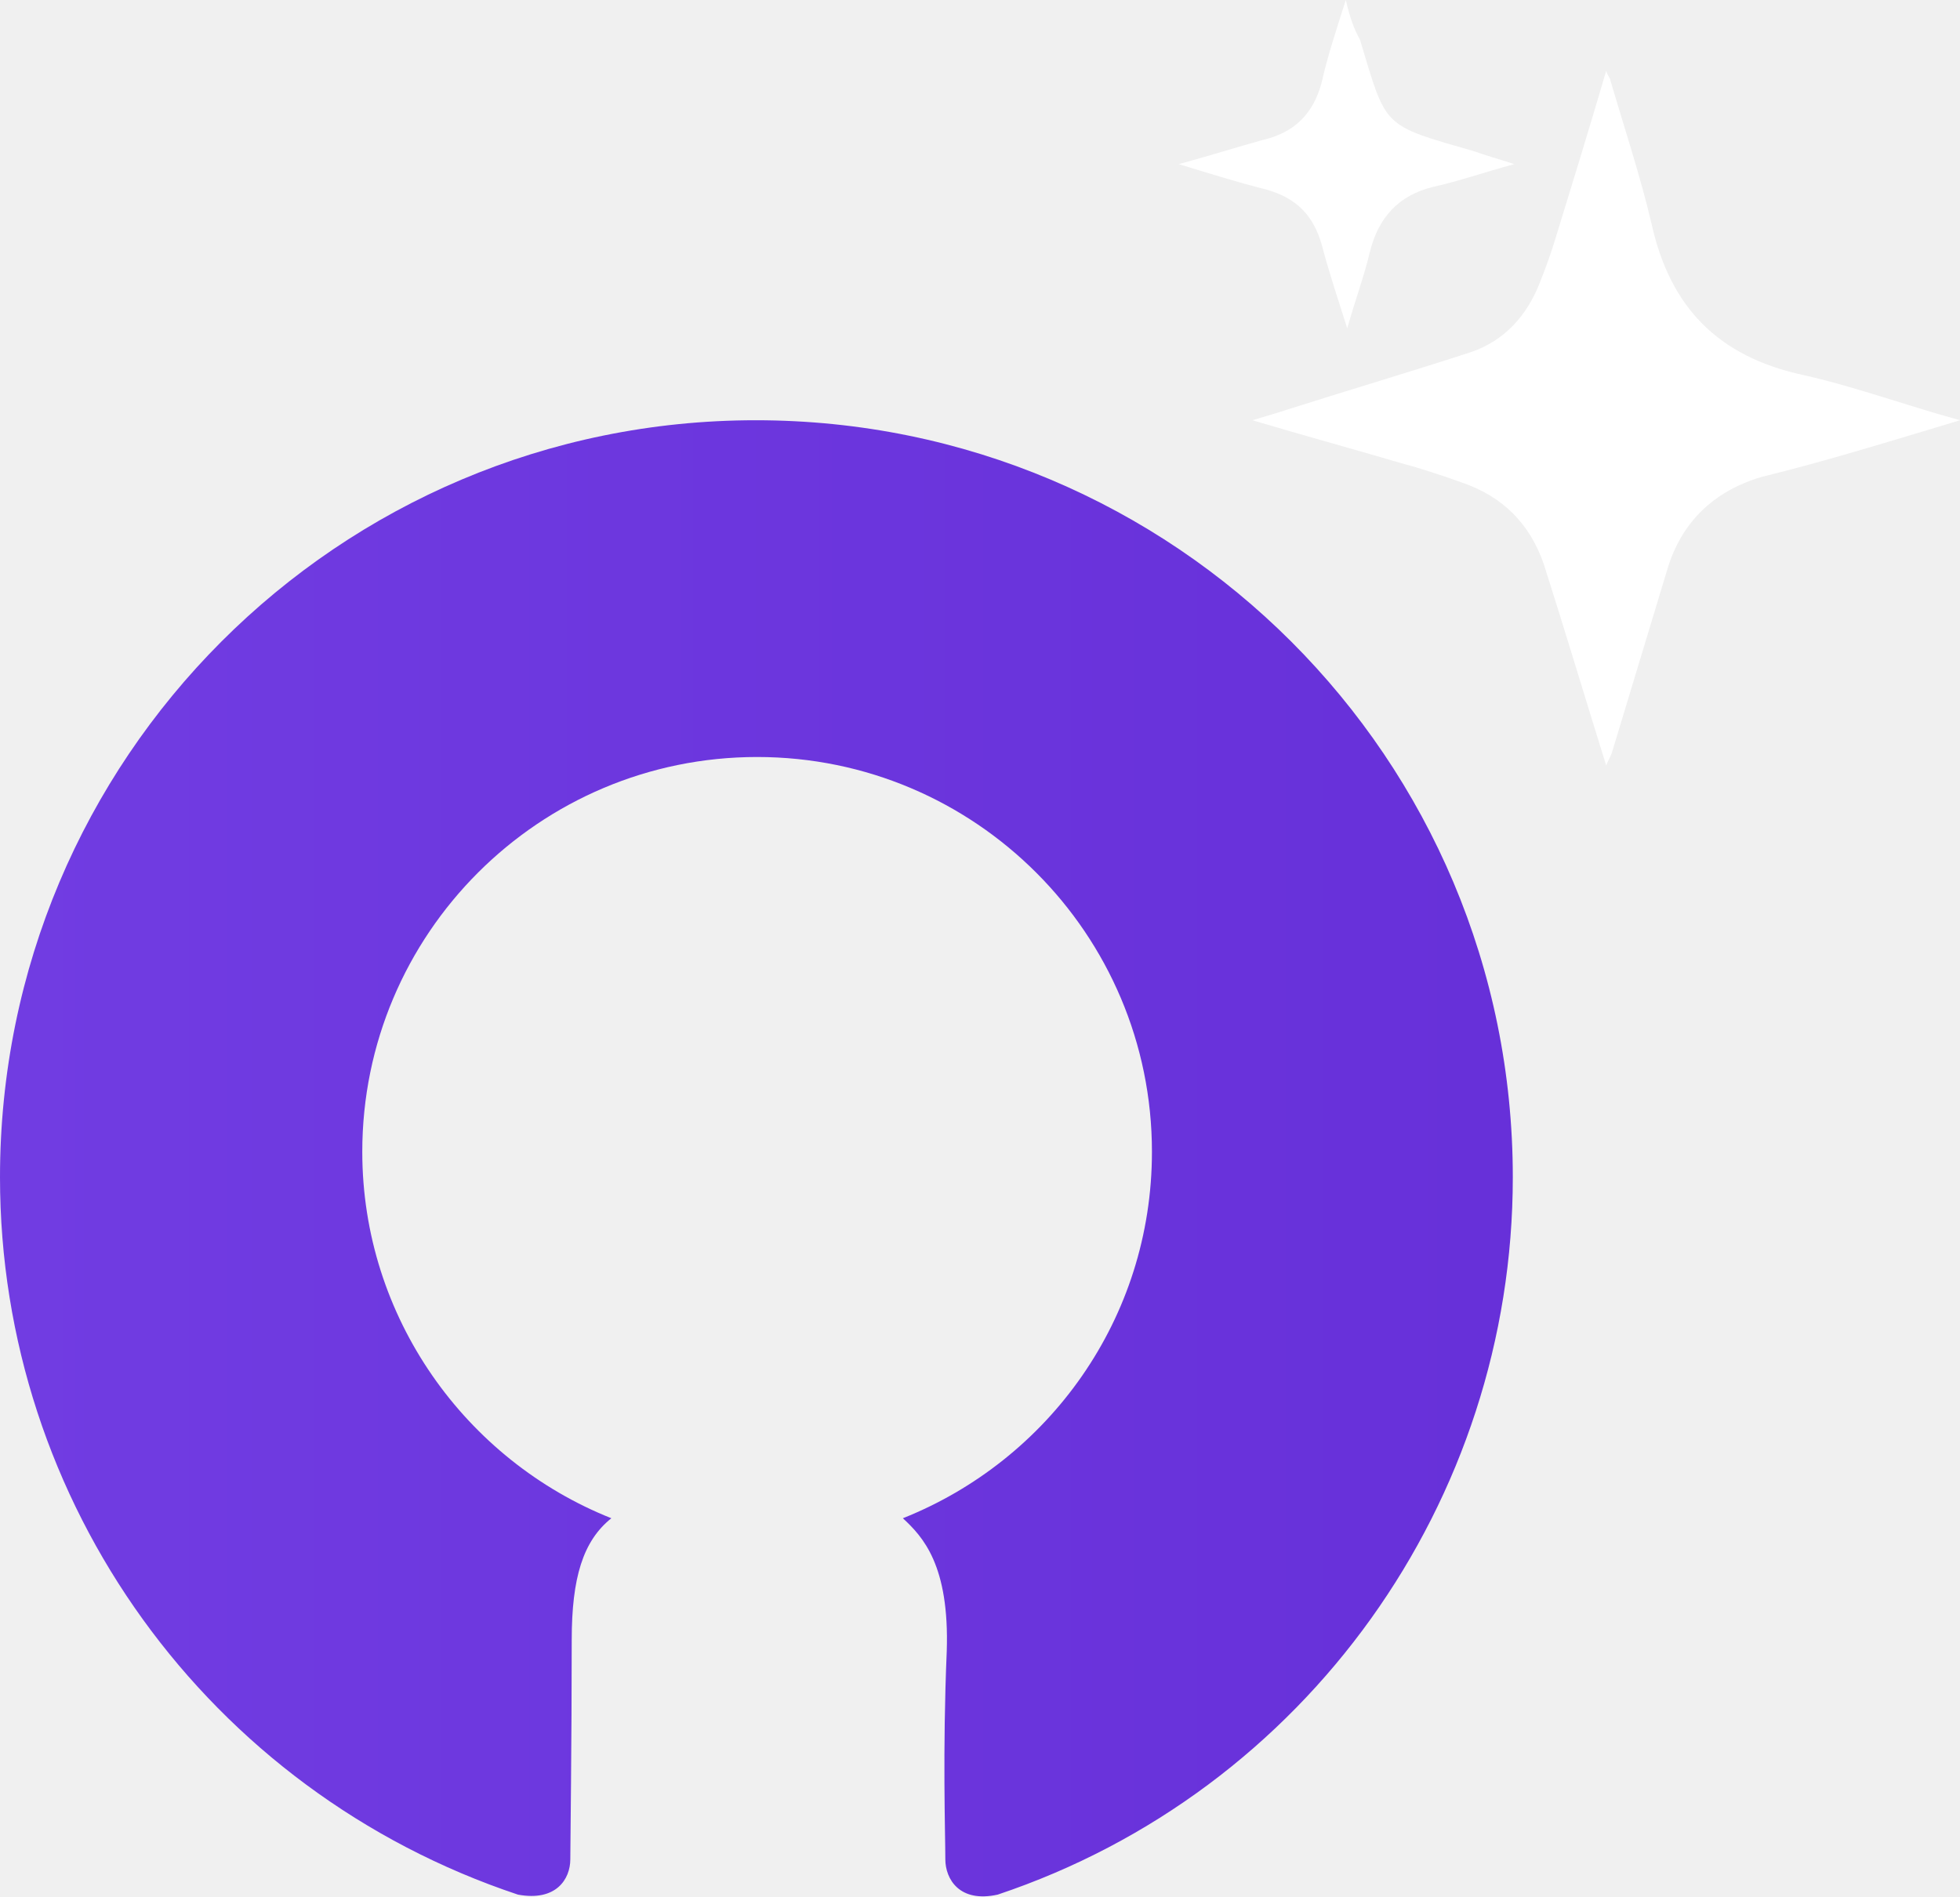
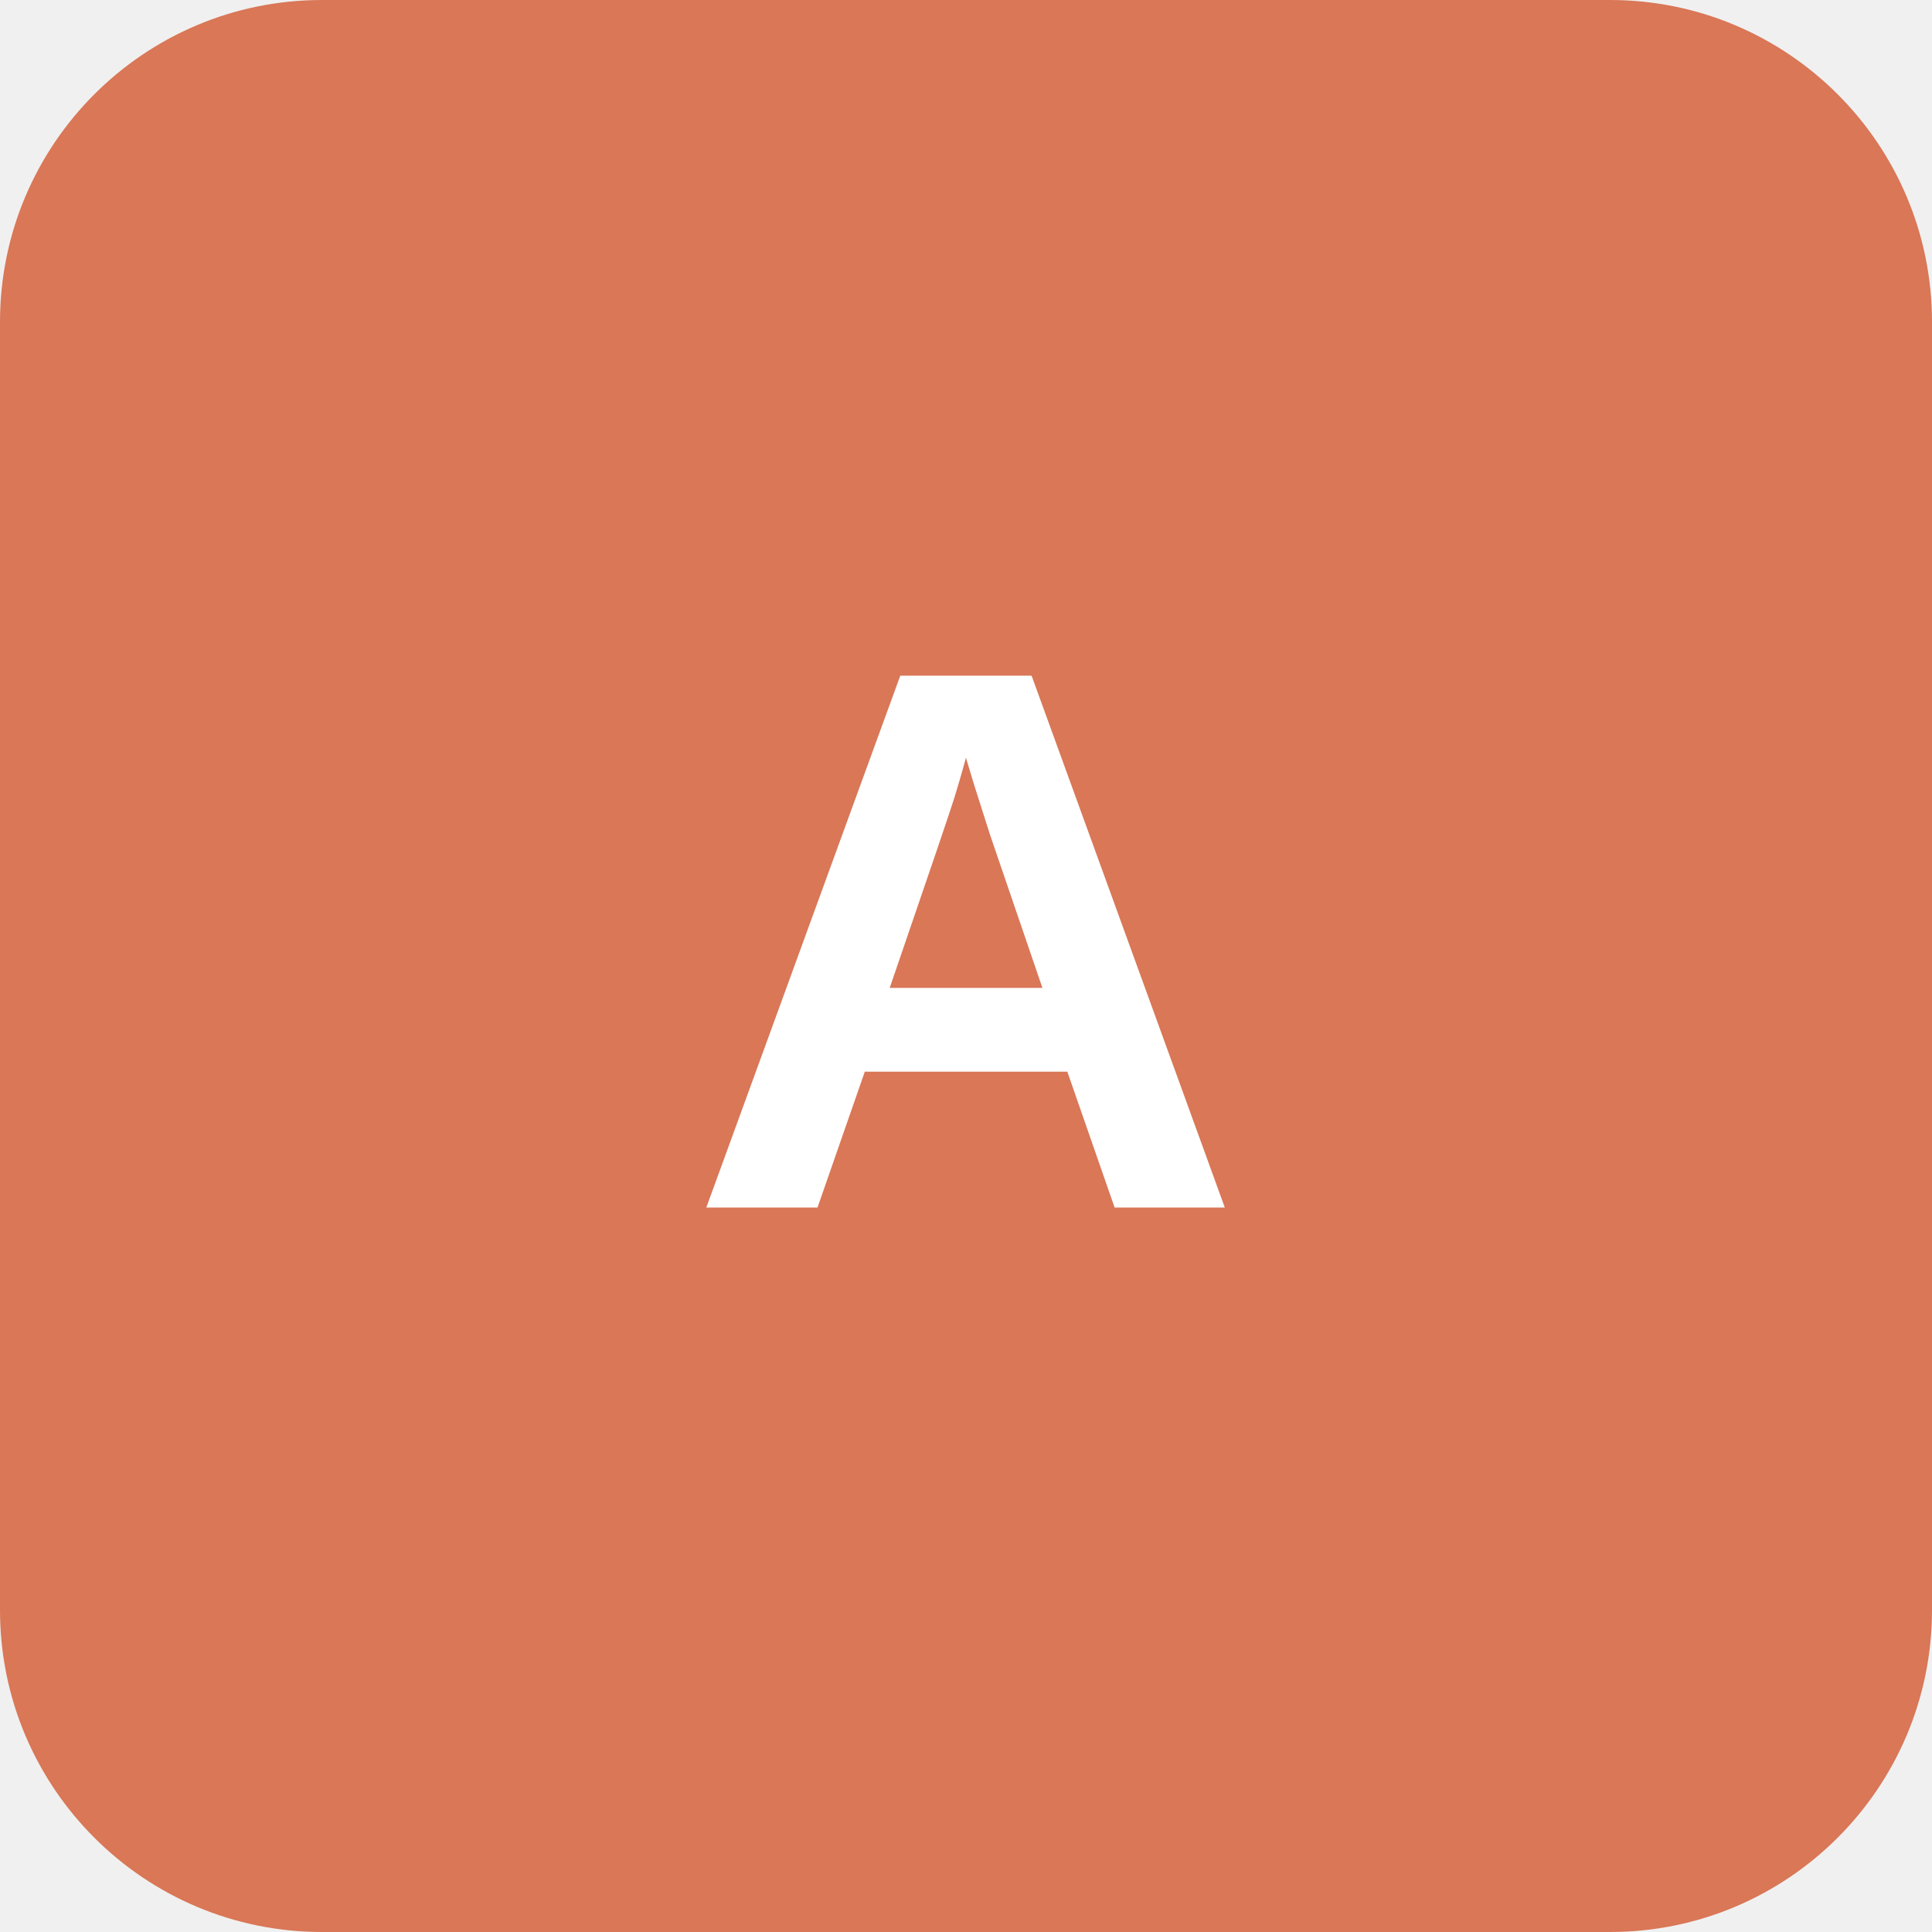
- <svg xmlns="http://www.w3.org/2000/svg" version="1.1" x="0px" y="0px" style="enable-background:new 0 0 485.5 142;" xml:space="preserve" viewBox="3 4 138.5 134.02">
-   <style type="text/css">
- 	.st0{display:none;}
- 	.st1{display:inline;fill:#080B13;}
- 	.st2{enable-background:new    ;}
- 	.st3{fill:#FFFFFF;}
- 	.st4{fill:url(#SVGID_1_);}
- </style>
-   <g class="st2">
-     <g>
-       <path class="st3" d="M141.5,33.7c-4-1.1-7.5-2.4-11.1-3.2c-6-1.3-9.4-4.8-10.7-10.7c-0.8-3.4-1.9-6.7-2.9-10.1    c0-0.2-0.2-0.3-0.3-0.7c-1.2,4.1-2.4,8-3.6,11.9c-0.3,1-0.7,2.1-1.1,3.1c-0.9,2.3-2.5,4.1-4.9,4.9c-4.3,1.4-8.7,2.7-13.1,4.1    c-0.6,0.2-1.3,0.4-2.3,0.7c3.7,1.1,7,2,10.4,3c1.5,0.4,3,0.9,4.4,1.4c2.9,1,4.8,2.9,5.8,5.8c1.5,4.7,2.9,9.4,4.4,14.2    c0.1-0.3,0.3-0.6,0.4-0.9c1.3-4.3,2.6-8.6,3.9-12.9c1-3.4,3.3-5.6,6.7-6.6C132,36.6,136.5,35.2,141.5,33.7z" />
-       <path class="st3" d="M98.1,4c-0.7,2.2-1.3,4-1.7,5.8c-0.6,2.3-2,3.6-4.2,4.1c-1.8,0.5-3.7,1.1-5.9,1.7c2.3,0.7,4.2,1.3,6.2,1.8    c2.1,0.6,3.3,1.8,3.9,3.9c0.5,1.9,1.1,3.7,1.8,5.9c0.6-2.1,1.2-3.7,1.6-5.4c0.6-2.4,2-4,4.5-4.6c1.8-0.4,3.5-1,5.7-1.6    c-1.2-0.4-2-0.6-2.8-0.9c-6.6-1.9-6.2-1.6-8.1-7.9C98.7,6.1,98.4,5.3,98.1,4z" />
-     </g>
-     <g id="Vector_Smart_Object_xA0_Image_00000107568830299365483660000013795074849348738710_">
-       <linearGradient id="SVGID_1_" gradientUnits="userSpaceOnUse" x1="2.959" y1="85.854" x2="109.873" y2="85.854">
-         <stop offset="0" style="stop-color:#713CE2" />
-         <stop offset="1" style="stop-color:#6730D9" />
-       </linearGradient>
-       <path class="st4" d="M56.4,33.7C26.9,33.7,3,57.6,3,87.2c0,23,14.7,43.4,36.6,50.7c2.7,0.5,3.7-1.1,3.7-2.5    c0-0.8,0.1-8.4,0.1-15.5c0-4.4,0.8-7,2.8-8.6c-10.3-4.1-17.6-14.2-17.6-25.9c0-15.4,12.5-27.9,27.9-27.9    c15.4,0,27.9,12.5,27.9,27.9c0,11.8-7.3,21.8-17.6,25.9c1.4,1.3,3.3,3.3,3.1,9.4c-0.3,7.1-0.1,12.9-0.1,14.7c0,1.4,1,3.1,3.7,2.5    c21.8-7.3,36.4-27.8,36.4-50.7C109.9,57.6,86,33.7,56.4,33.7z" />
-     </g>
-   </g>
+ <svg xmlns="http://www.w3.org/2000/svg" width="120" height="120" viewBox="0 0 120 120">
+   <rect width="120" height="120" fill="#D97757" rx="20" />
+   <text x="60" y="75" font-family="Arial, sans-serif" font-size="48" font-weight="bold" fill="white" text-anchor="middle">A</text>
</svg>
